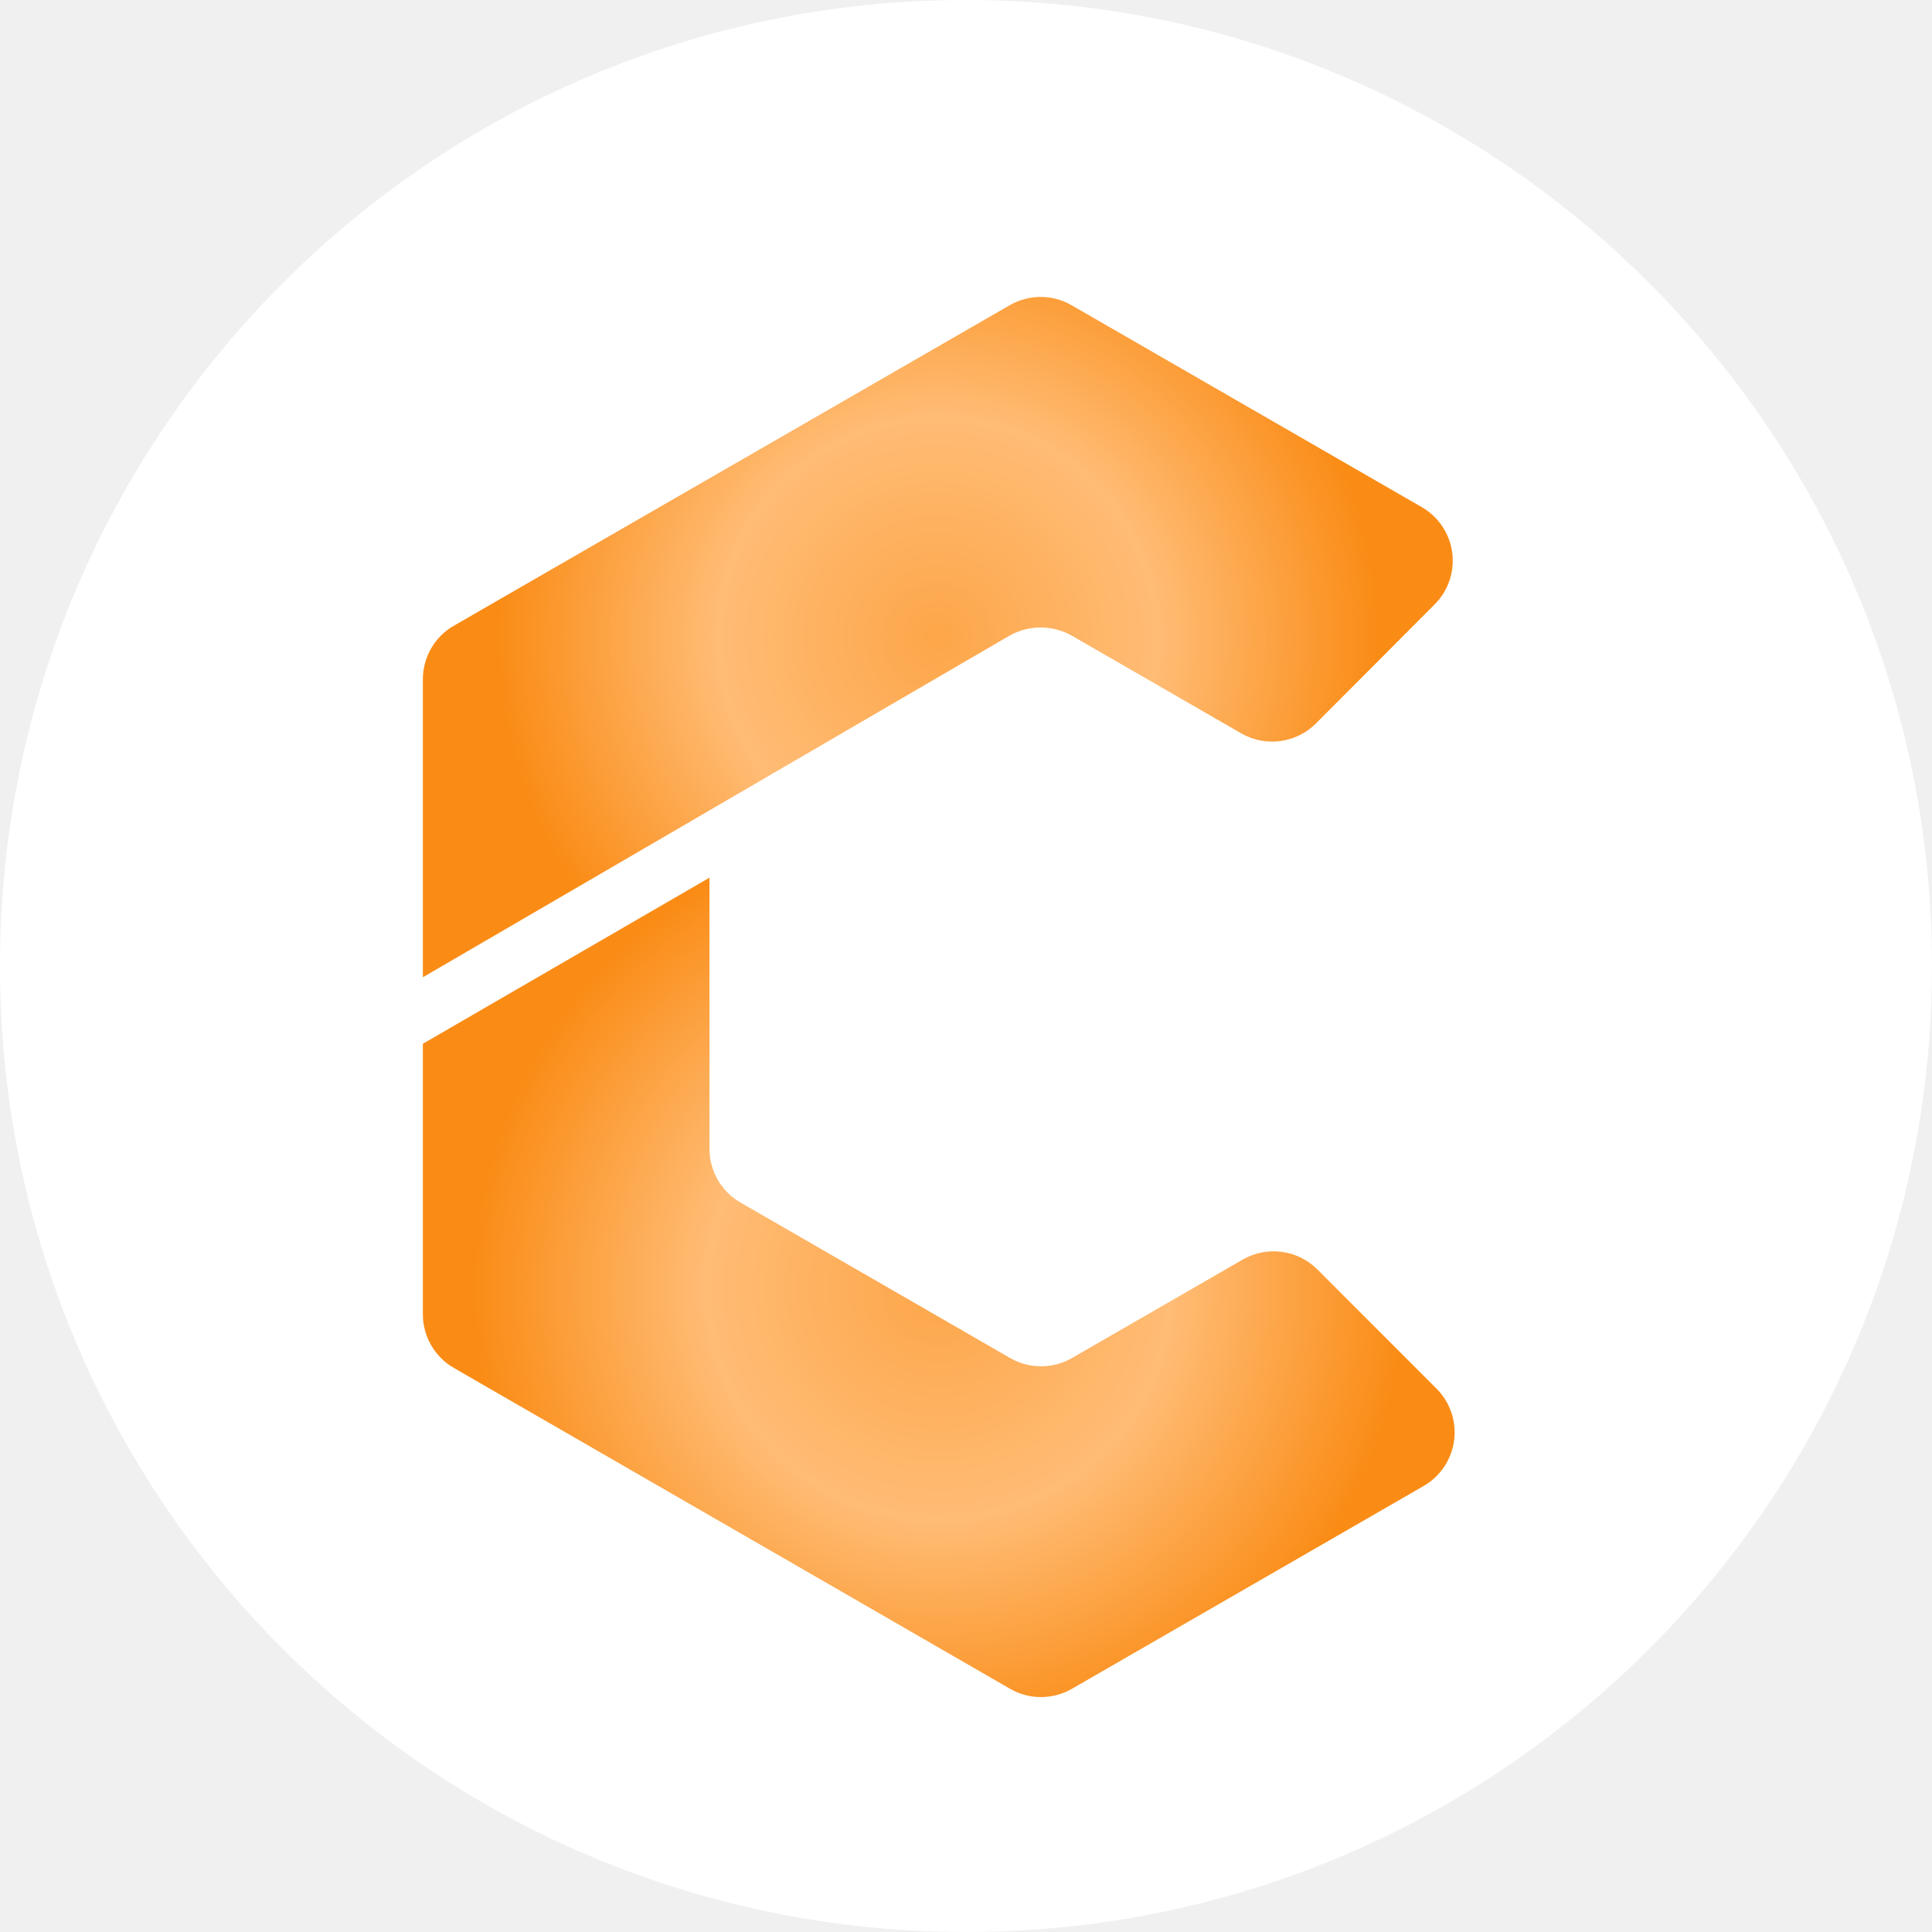
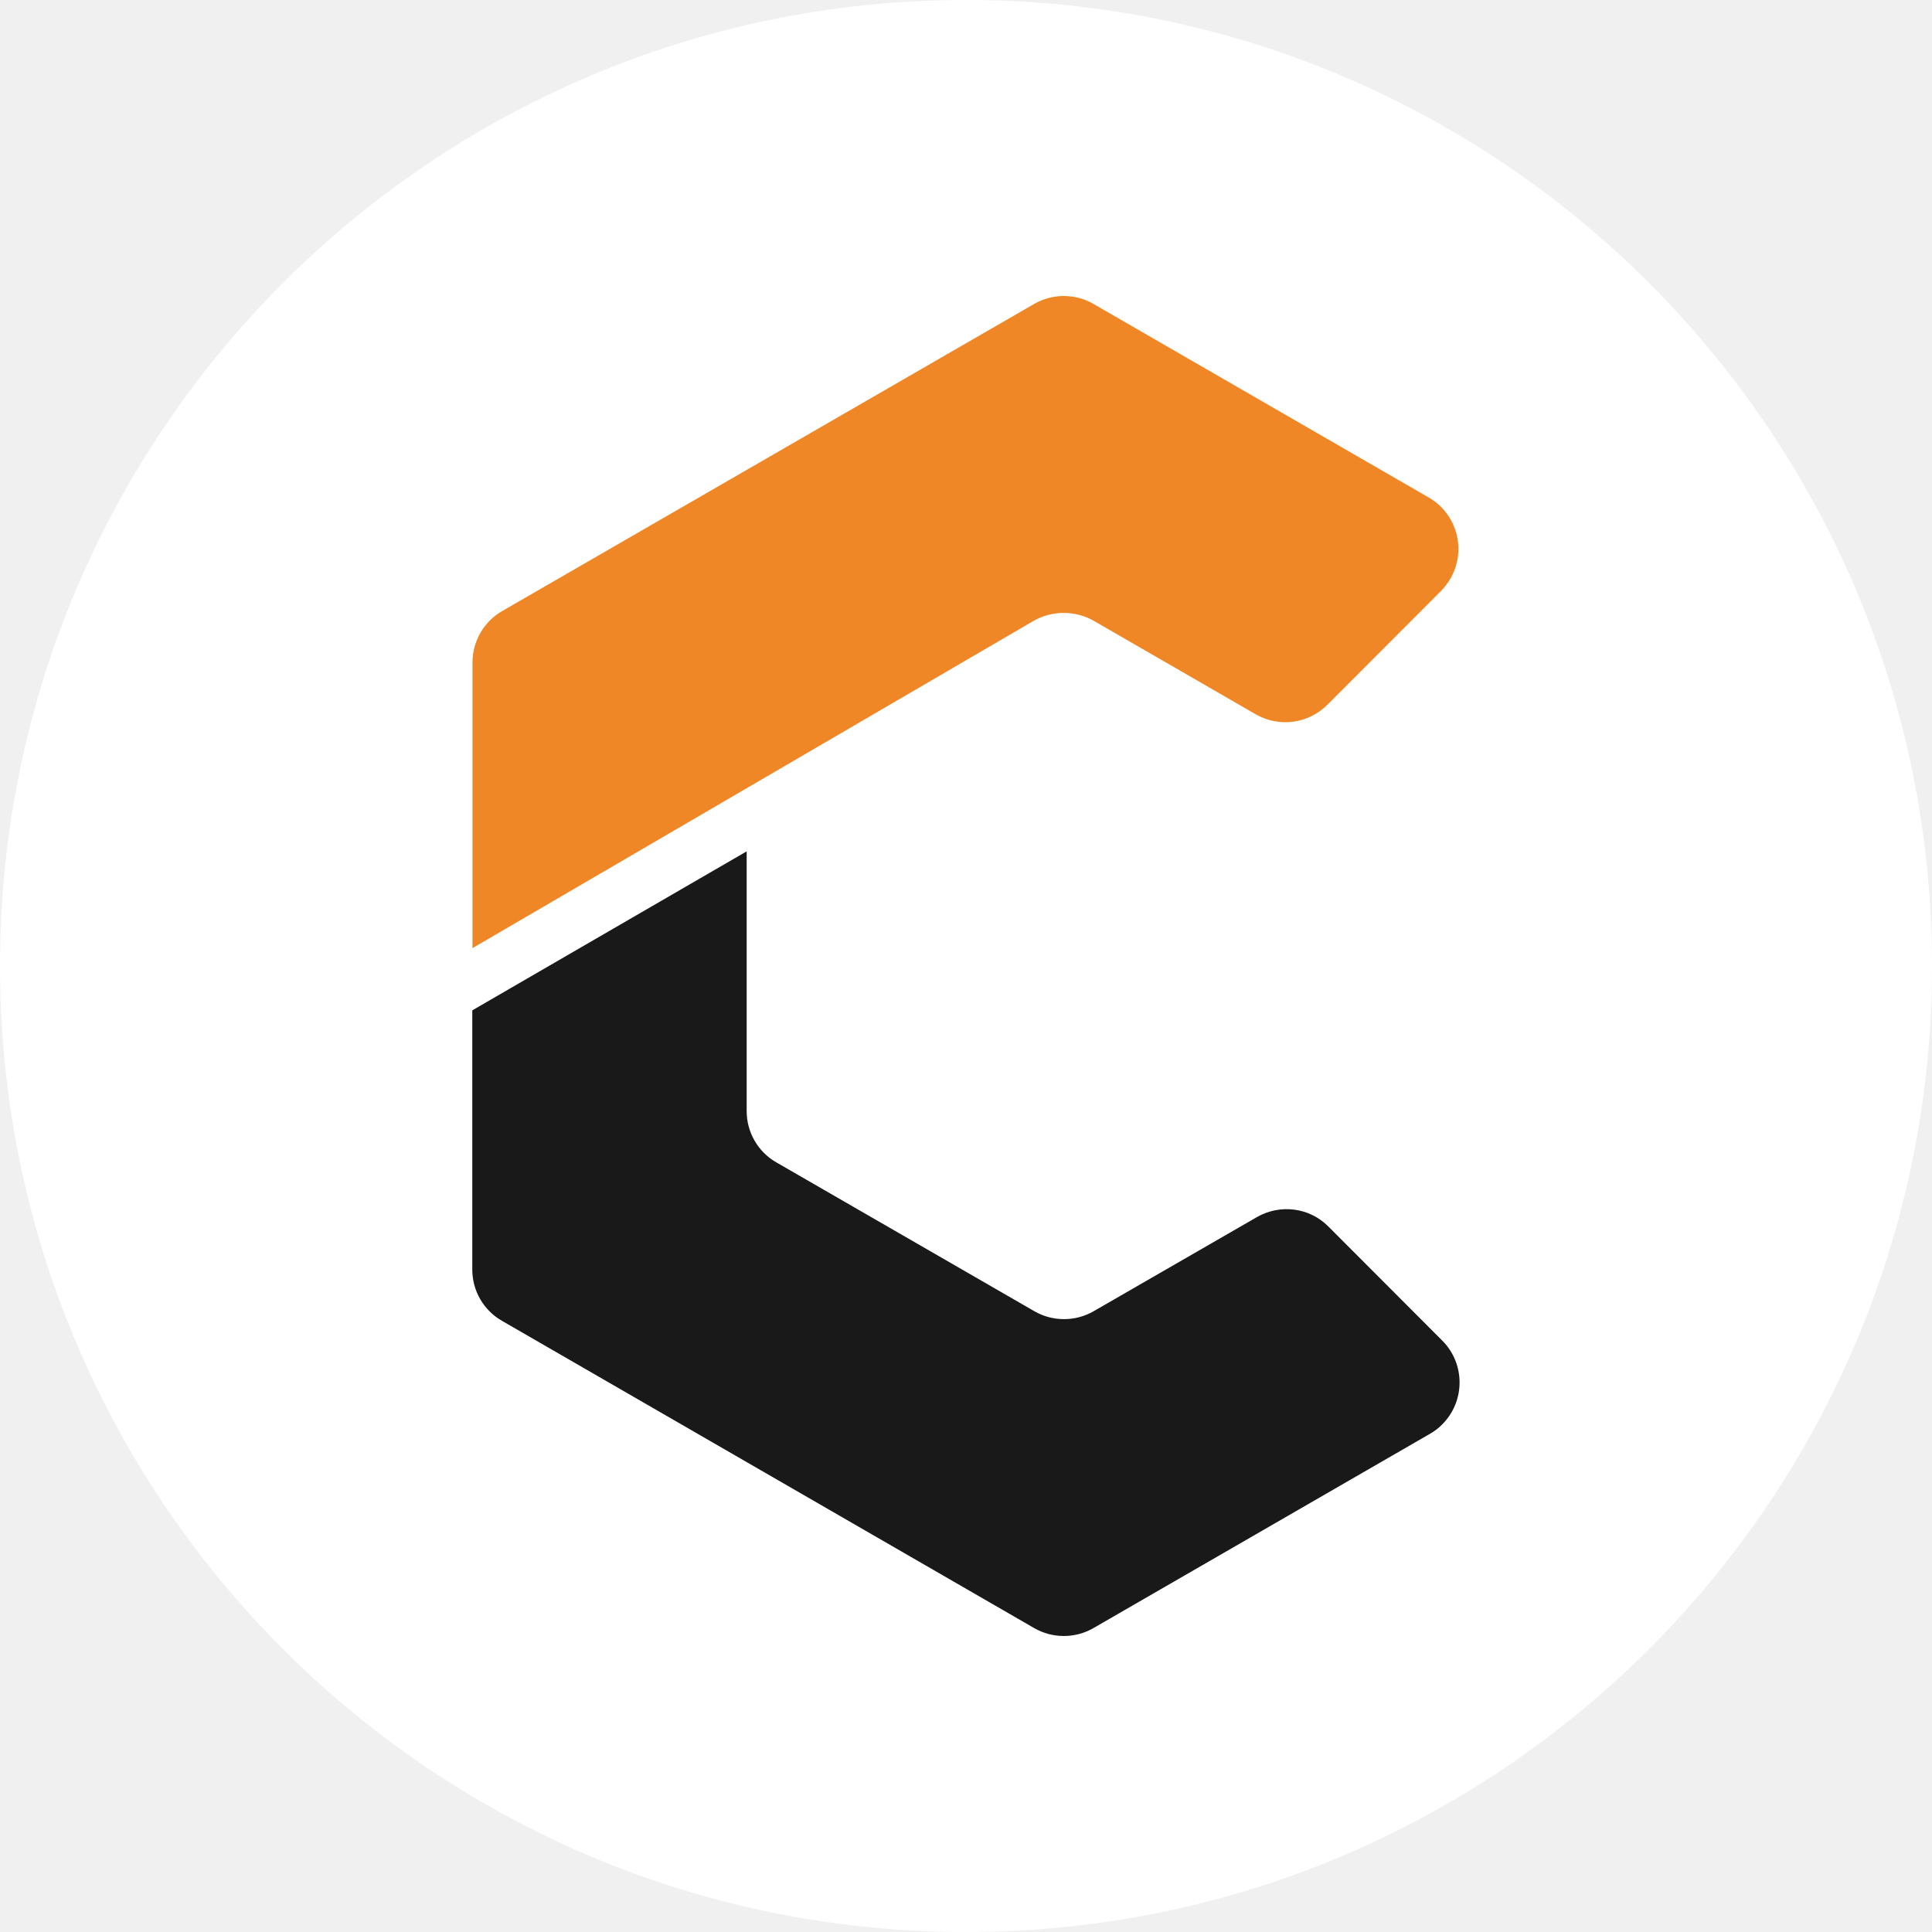
- <svg xmlns="http://www.w3.org/2000/svg" width="1028px" height="1028px" viewBox="0 0 1028 1028" version="1.1">
-   <defs>
-     <radialGradient cx="49.997%" cy="50.001%" fx="49.997%" fy="50.001%" r="64.169%" gradientTransform="translate(0.499966,0.500015),scale(0.660584,1),translate(-0.499966,-0.500015)" id="radialGradient-1">
-       <stop stop-color="#FDA649" offset="0%" />
-       <stop stop-color="#FFBC75" offset="50%" />
-       <stop stop-color="#FA8C16" offset="100%" />
-     </radialGradient>
-     <radialGradient cx="50.003%" cy="50.005%" fx="50.003%" fy="50.005%" r="56.869%" gradientTransform="translate(0.500027,0.500051),scale(0.794171,1),translate(-0.500027,-0.500051)" id="radialGradient-2">
-       <stop stop-color="#FDA649" offset="0%" />
-       <stop stop-color="#FFBC75" offset="50%" />
-       <stop stop-color="#FA8C16" offset="100%" />
-     </radialGradient>
-   </defs>
-   <g id="page-1" stroke="none" stroke-width="1" fill="none" fill-rule="evenodd">
-     <g id="group" transform="translate(-0.004229, 0)" fill-rule="nonzero">
-       <circle id="oval" fill="#FFFFFF" transform="translate(514, 514) rotate(-90) translate(-514, -514) " cx="514" cy="514" r="514" />
-       <g id="group-2" transform="translate(225.0042, 158)">
-         <path d="M16.46,174.959 L312.249,4.411 C322.437,-1.47 334.994,-1.47 345.182,4.411 L531.503,111.837 C540.365,116.937 546.352,125.857 547.709,135.98 C549.065,146.104 545.637,156.283 538.431,163.53 L475.224,226.915 C464.693,237.49 448.352,239.66 435.419,232.2 L345.528,180.369 C335.122,174.379 322.309,174.379 311.902,180.369 L0,362 L0,203.434 C0,191.687 6.273,180.832 16.46,174.959 Z" id="route" fill="url(#radialGradient-1)" />
-         <path d="M532.545,632.654 L345.376,740.584 C335.186,746.472 322.624,746.472 312.434,740.584 L16.471,569.851 C6.277,563.971 0,553.104 0,541.345 L0,397.372 L152.508,309 L152.508,453.332 C152.51,465.091 158.788,475.957 168.979,481.839 L312.462,564.587 C322.652,570.475 335.214,570.475 345.403,564.587 L436.187,512.229 C449.098,504.78 465.406,506.921 475.951,517.451 L539.325,580.849 C546.577,588.081 550.05,598.271 548.722,608.422 C547.393,618.572 541.415,627.528 532.545,632.654 L532.545,632.654 Z" id="route" fill="url(#radialGradient-2)" />
-       </g>
-     </g>
-     <path d="" id="route-2" stroke="#979797" />
-   </g>
+ <svg xmlns="http://www.w3.org/2000/svg" version="1.1" id="tucen_1" x="0px" y="0px" viewBox="0 0 1028 1028" style="enable-background:new 0 0 1028 1028;" xml:space="preserve">
+   <style type="text/css">
+ 	.st0{fill:#FFFFFF;}
+ 	.st1{fill:#F08727;}
+ 	.st2{fill:#191919;}
+ </style>
+   <circle class="st0" cx="514" cy="514" r="514" />
+   <path class="st1" d="M267.1,325.2l283.2-163.5c9.8-5.6,21.8-5.6,31.5,0l178.4,103c15.1,8.7,20.3,28,11.6,43.1  c-1.4,2.4-3,4.5-4.9,6.5L706.3,375c-10.1,10.1-25.7,12.2-38.1,5.1l-86.1-49.7c-10-5.7-22.2-5.7-32.2,0L251.4,504.5v-152  C251.4,341.3,257.4,330.8,267.1,325.2z" />
+   <path class="st2" d="M760.9,762.9L581.8,866.3c-9.7,5.6-21.8,5.6-31.5,0L267.1,702.8c-9.8-5.6-15.8-16-15.8-27.3V537.6l146-84.6  v138.2c0,11.3,6,21.7,15.8,27.3l137.3,79.2c9.7,5.6,21.8,5.6,31.5,0l86.9-50.1c12.4-7.1,28-5.1,38,5l60.6,60.7  c12.3,12.3,12.3,32.3,0,44.6C765.5,759.9,763.3,761.5,760.9,762.9z" />
</svg>
